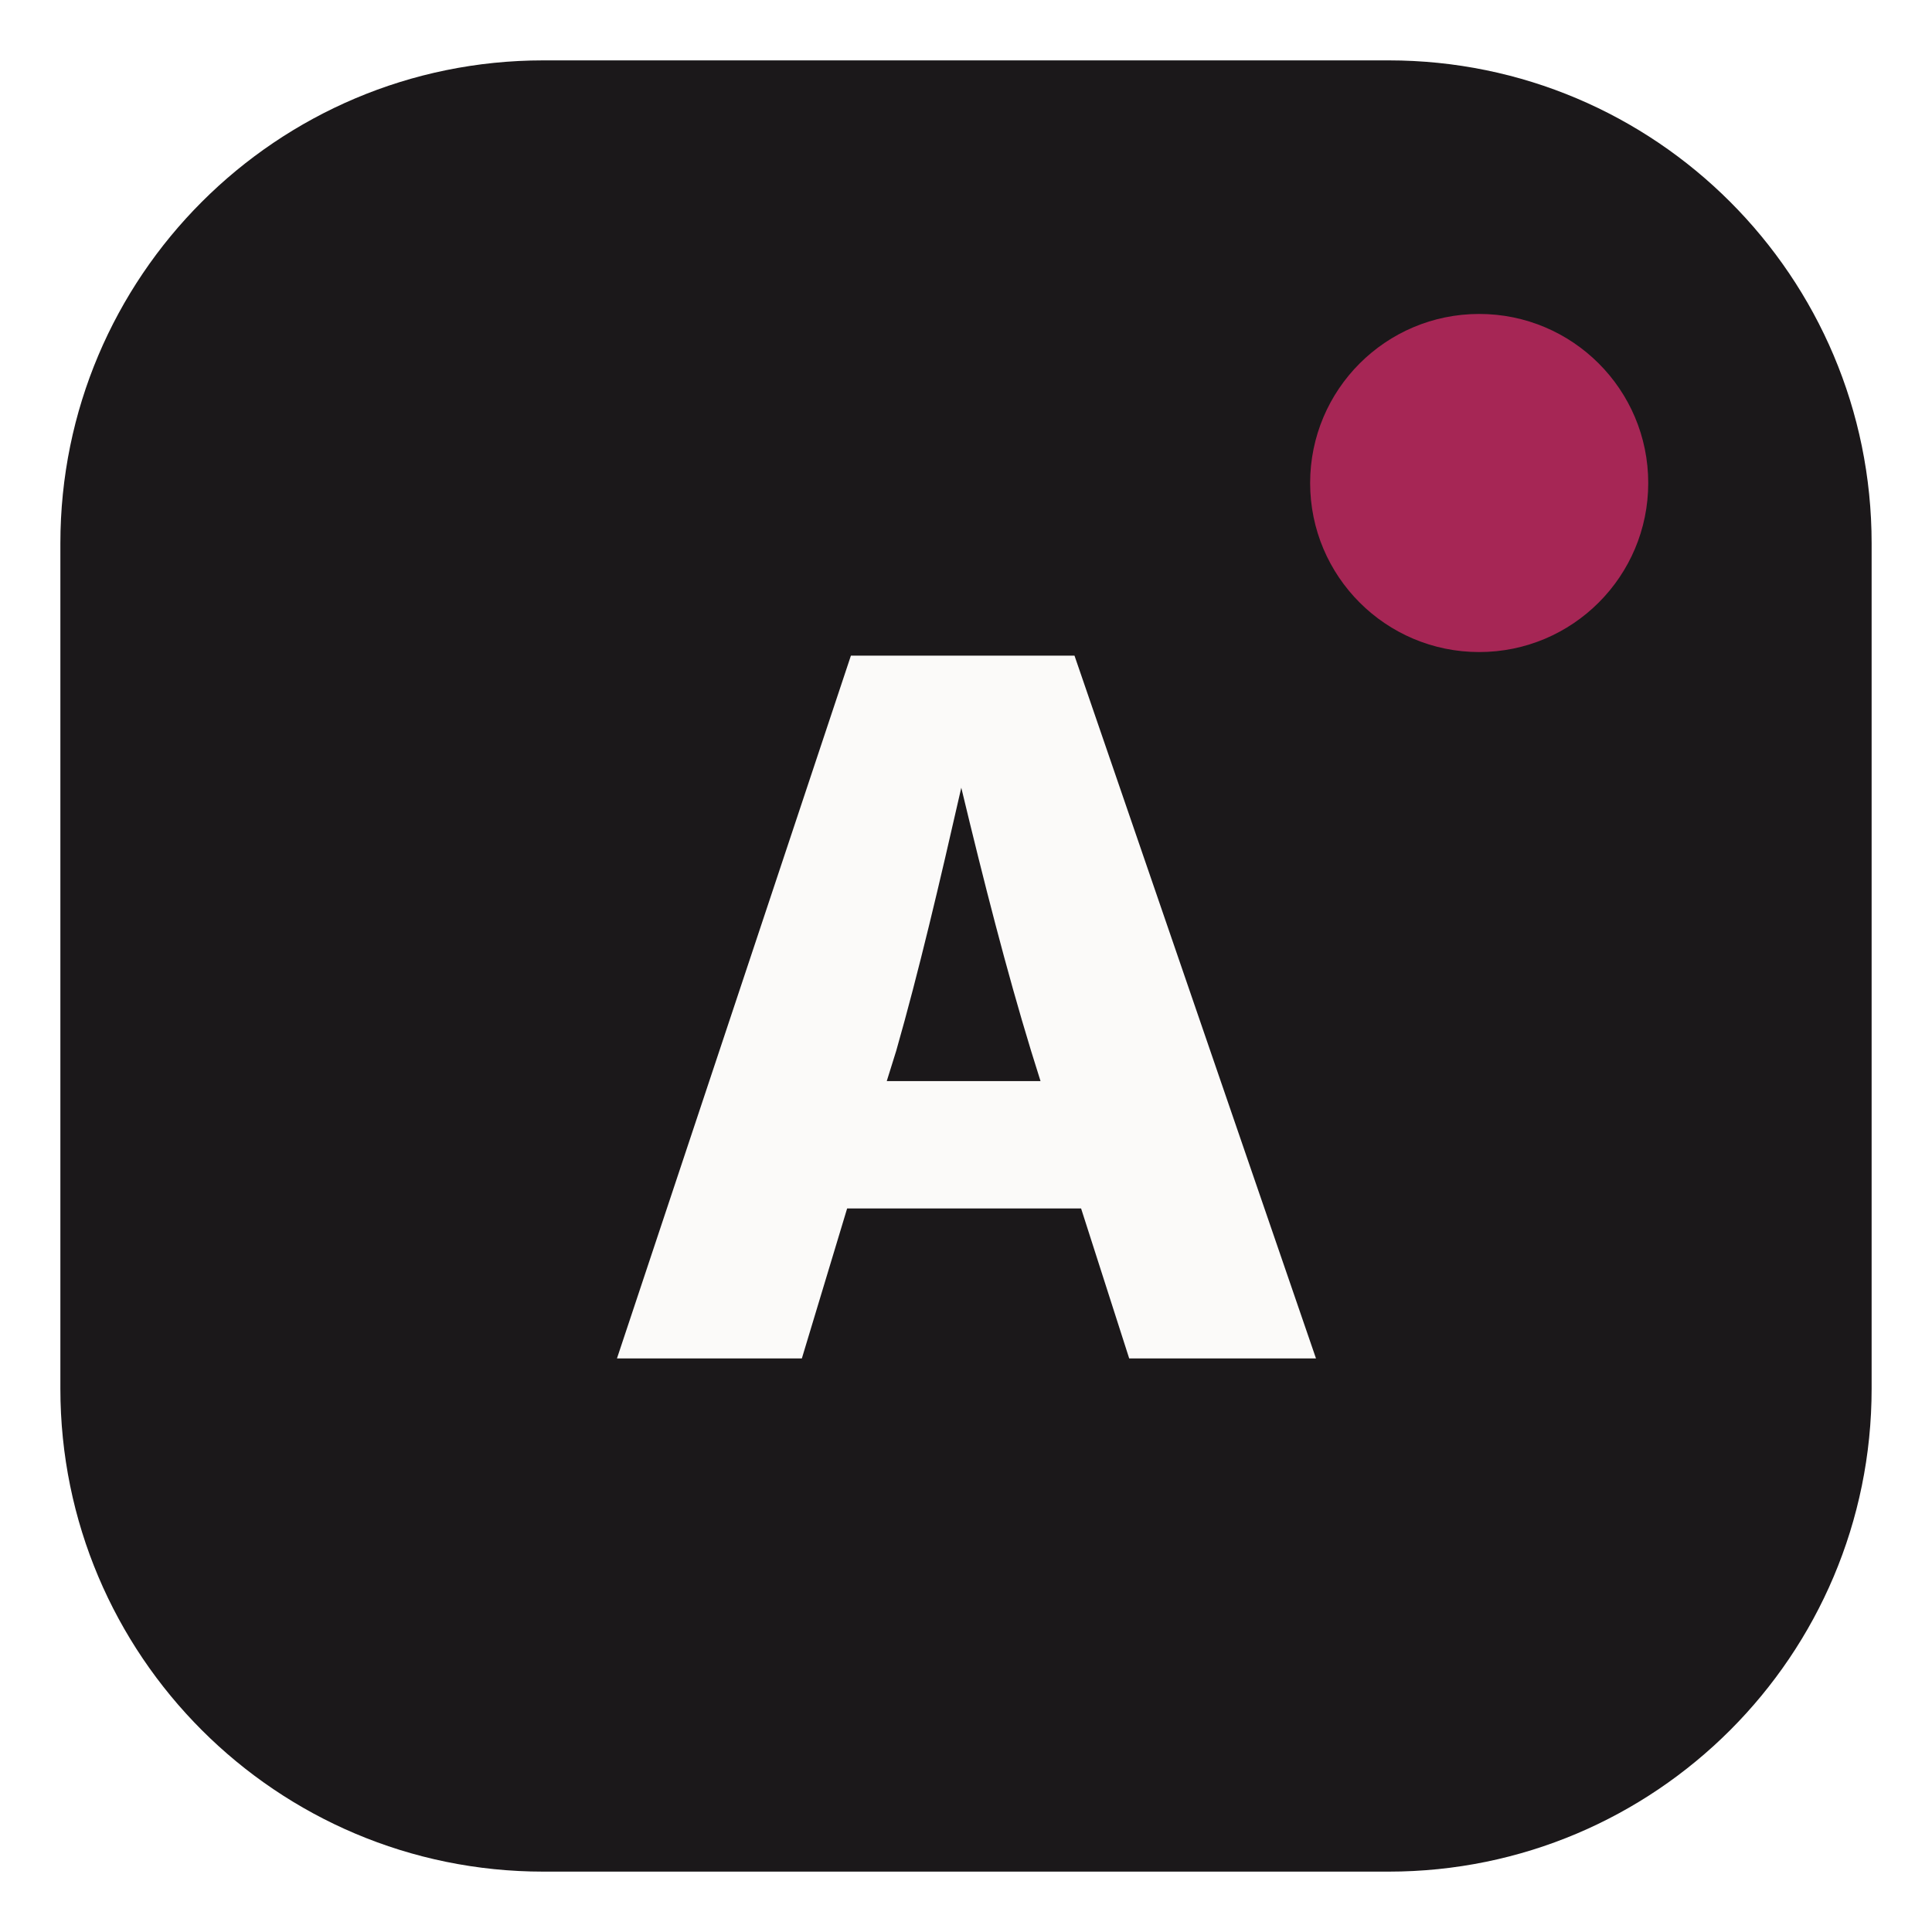
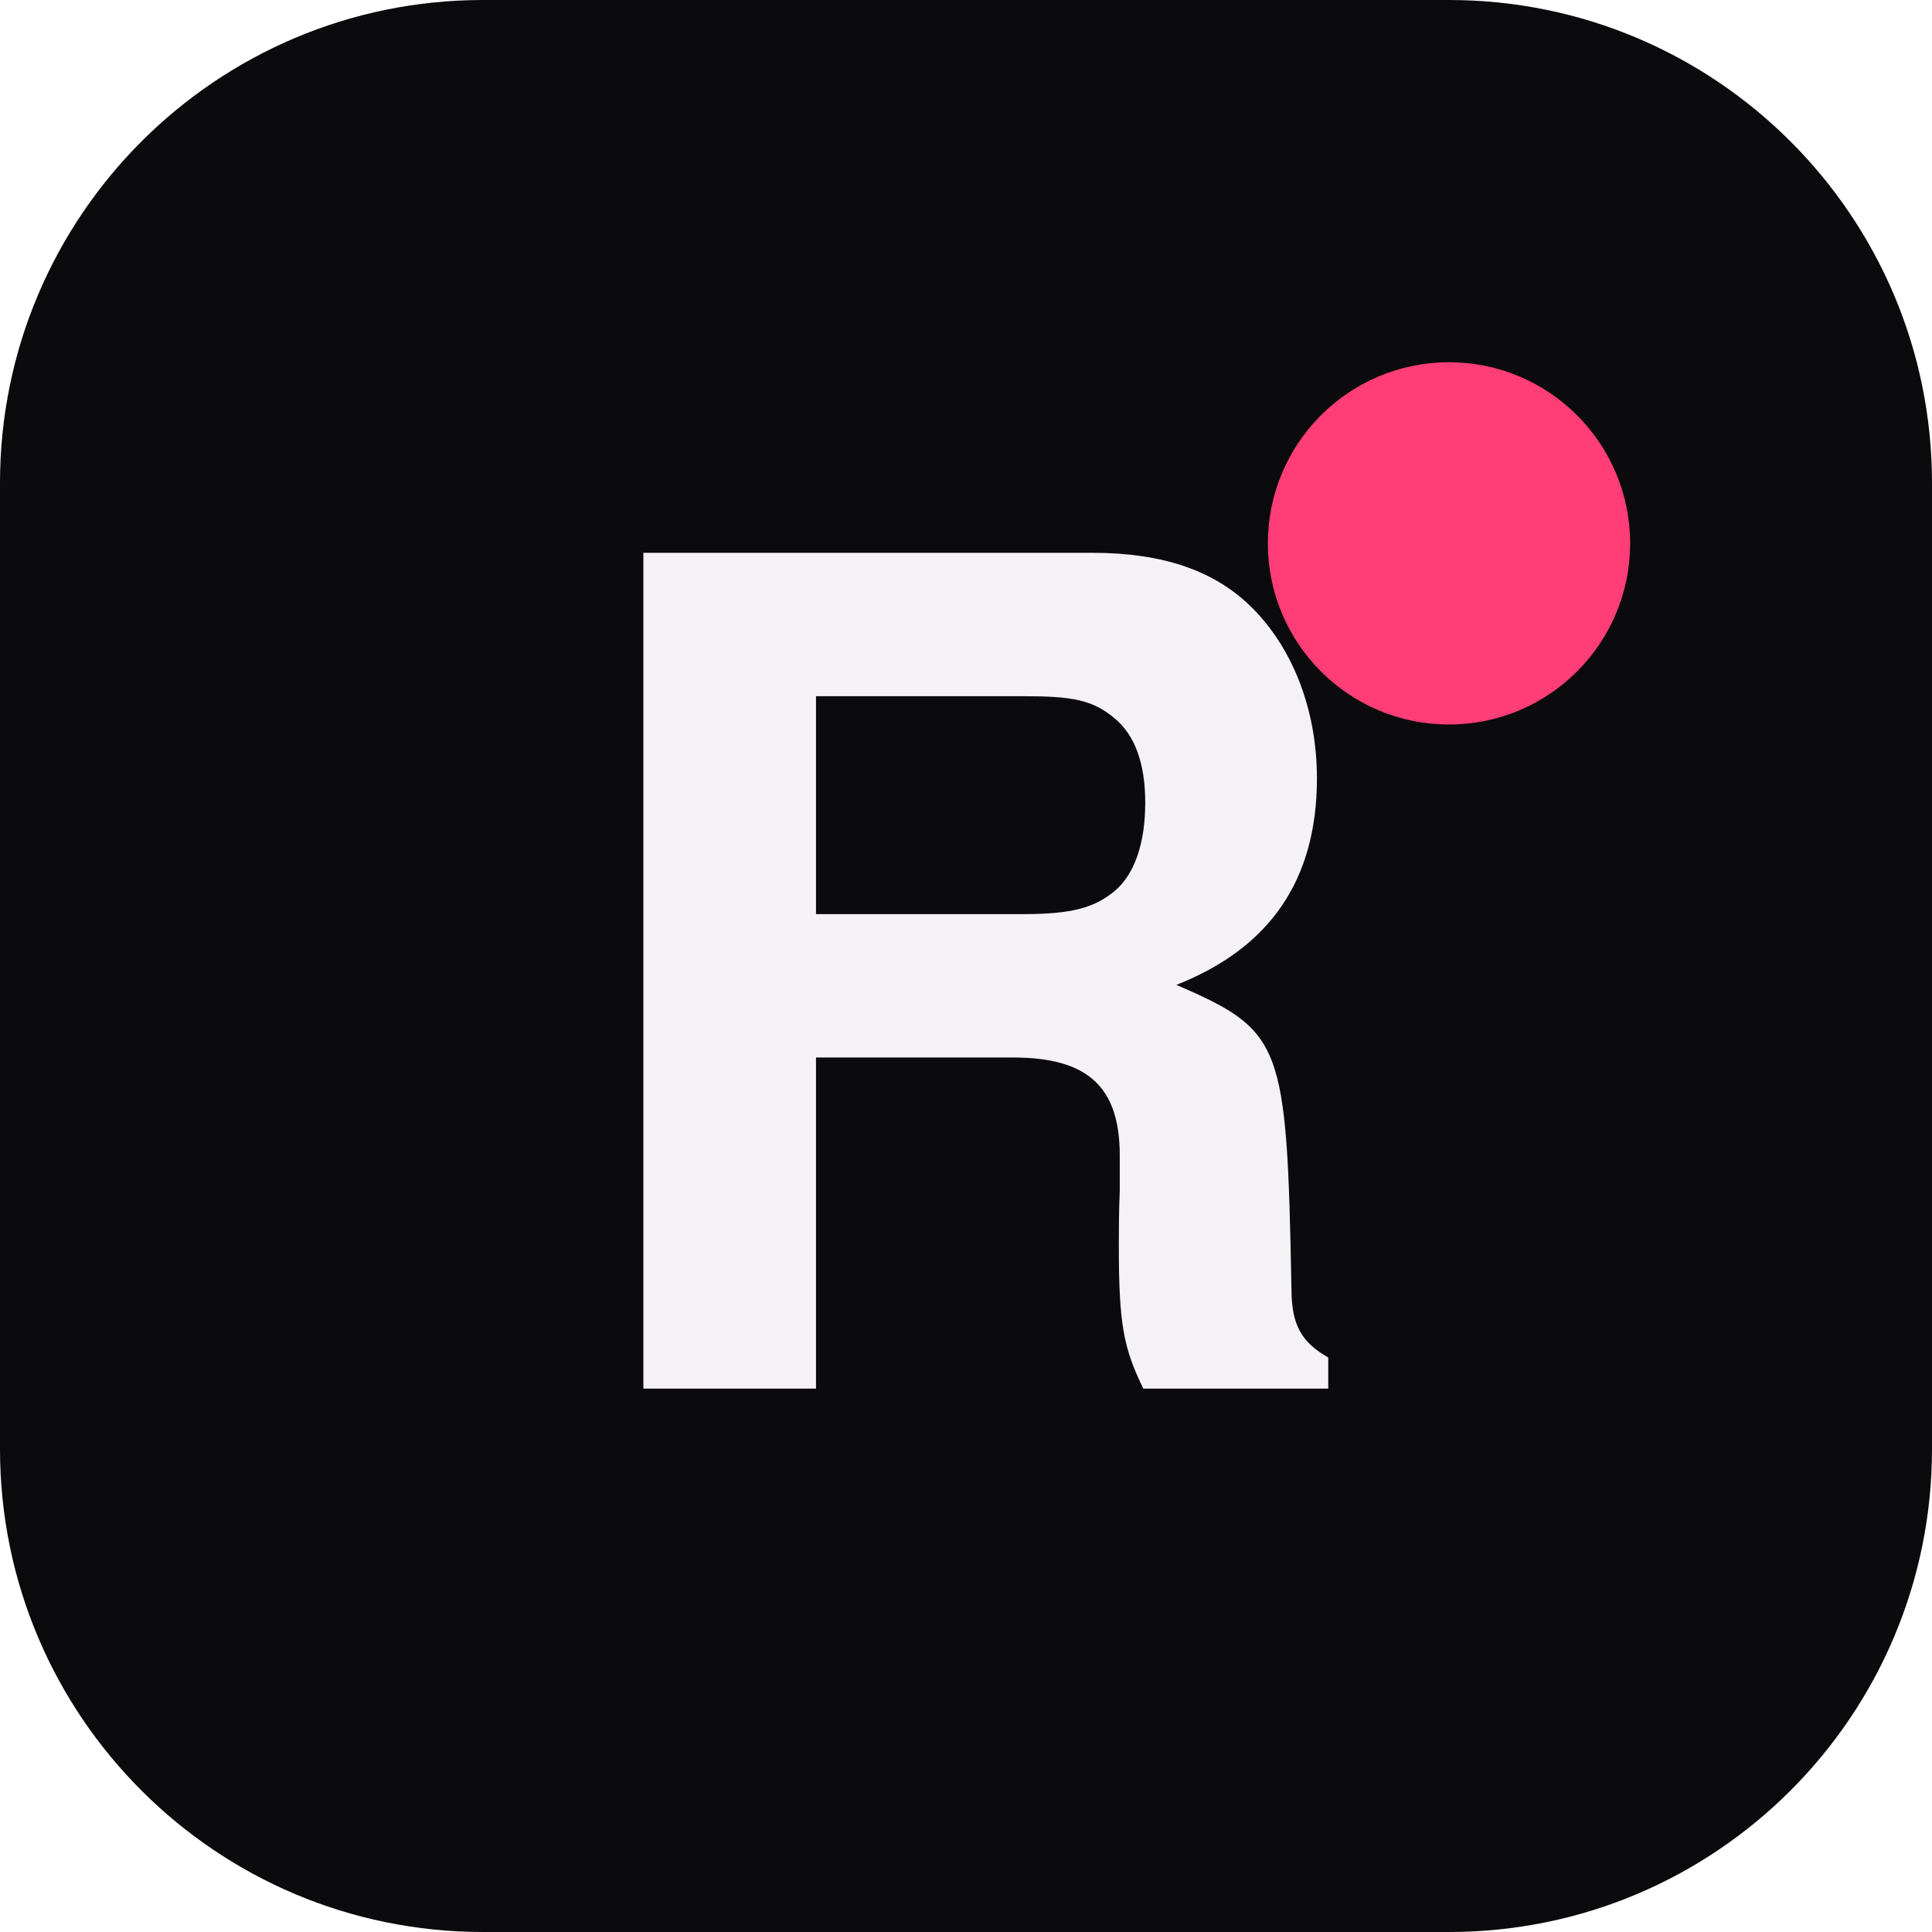
<svg xmlns="http://www.w3.org/2000/svg" viewBox="0 0 32 32">
-   <rect x="1" y="1" width="30" height="30" rx="8" fill="#1B181A" />
-   <text x="16" y="22.5" text-anchor="middle" font-family="system-ui, -apple-system, sans-serif" font-weight="800" font-size="16" fill="#FBFAF9">A</text>
-   <circle cx="24.5" cy="8" r="2.8" fill="#A62655" />
+   <rect width="32" height="32" rx="8" fill="#0B0A0C" />
+   <text x="16" y="23" text-anchor="middle" font-family="system-ui, -apple-system, Helvetica, sans-serif" font-weight="800" font-size="19" letter-spacing="-1" fill="#F5F2F6">R</text>
+   <circle cx="24" cy="9" r="3" fill="#FF3D77" />
</svg>
